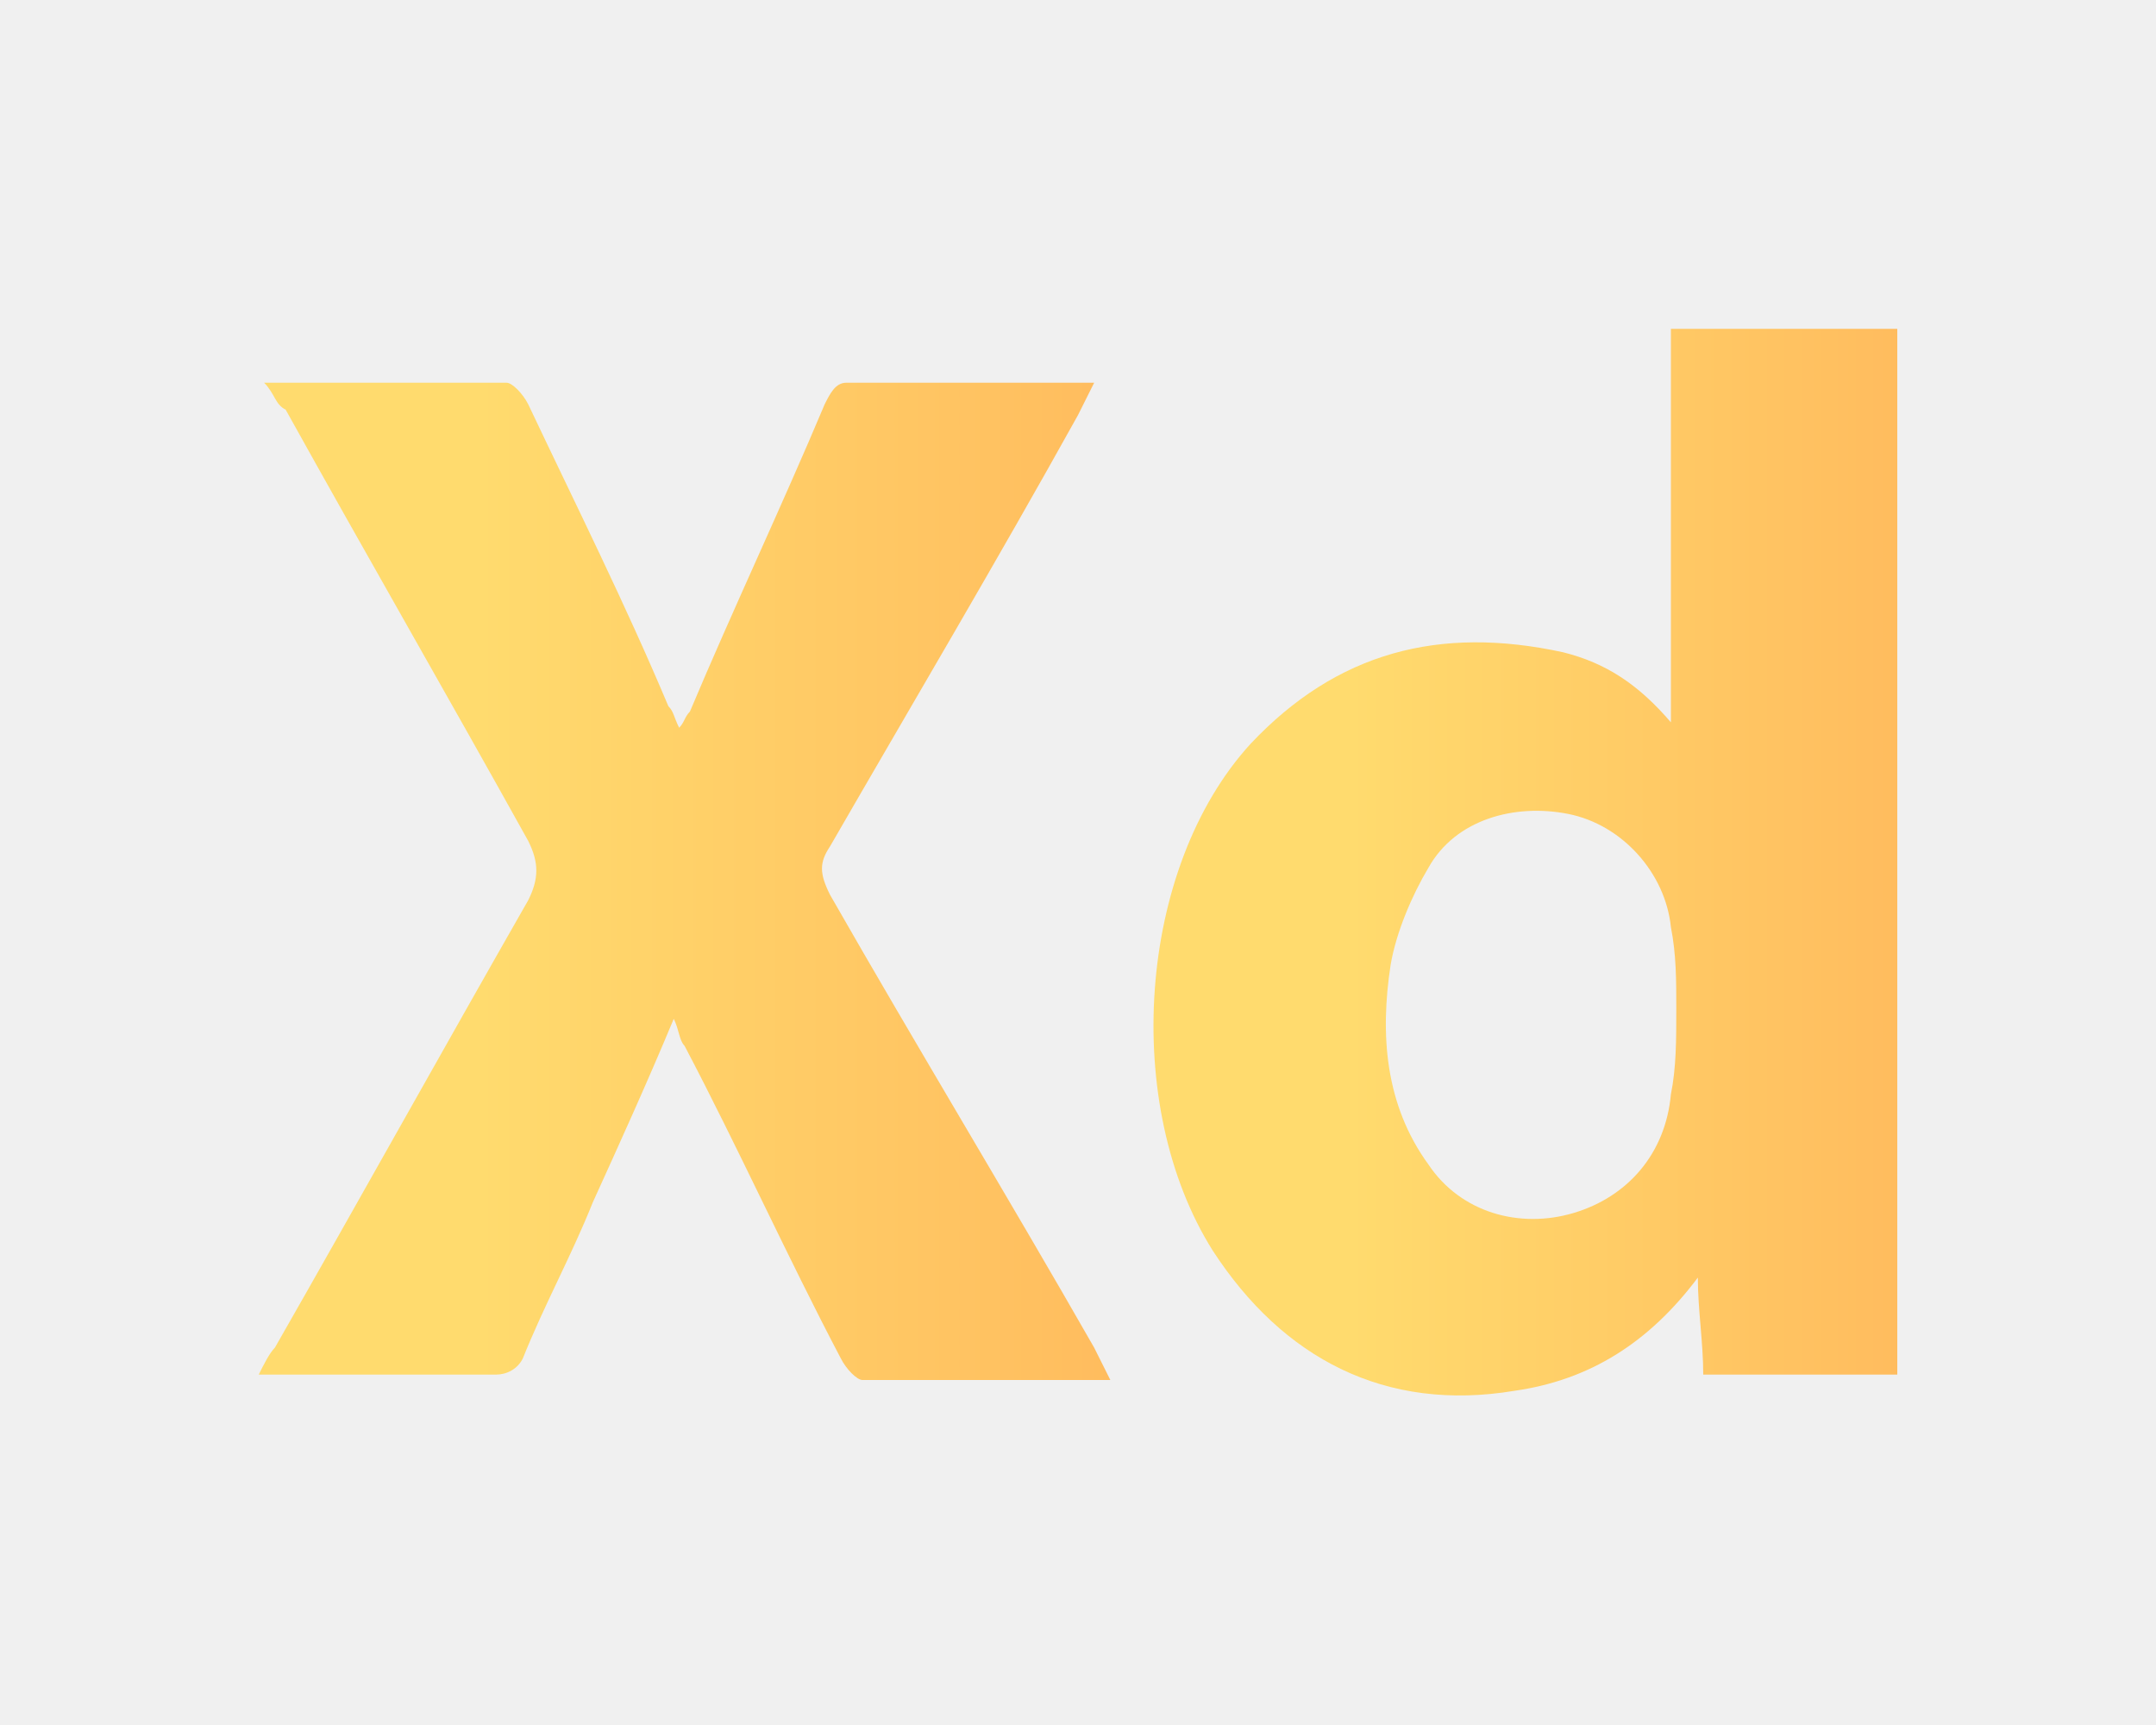
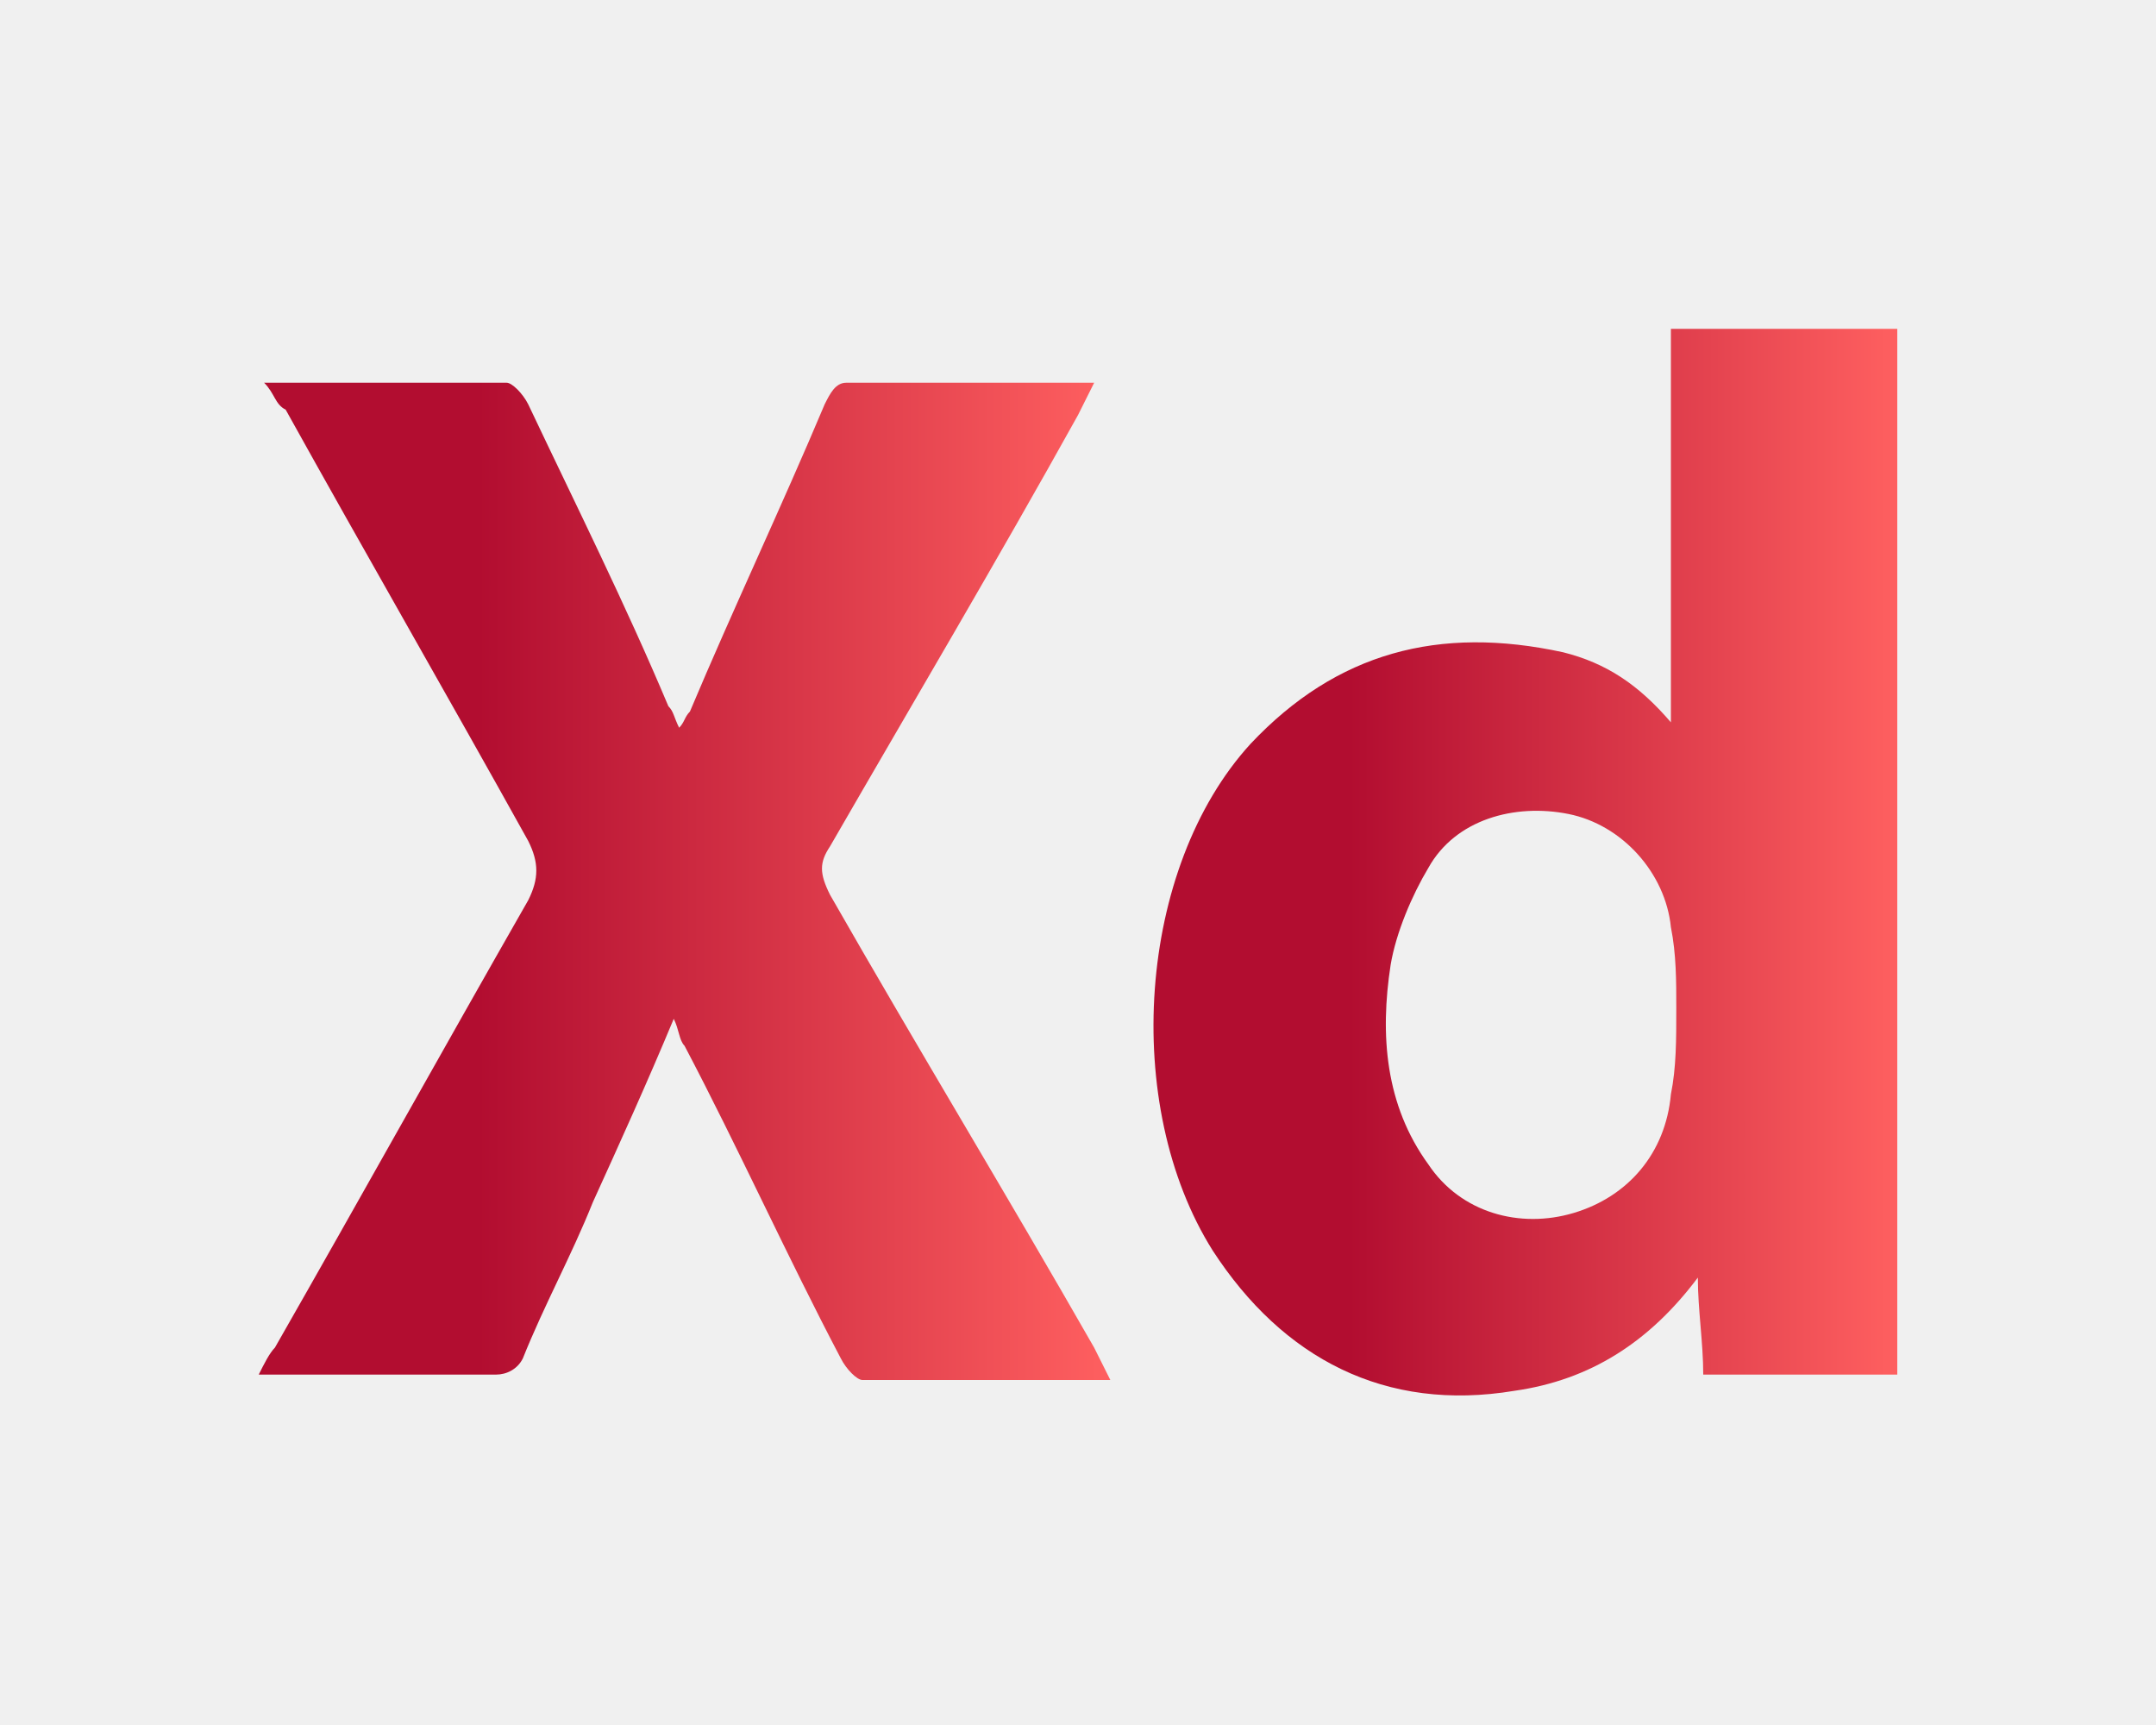
<svg xmlns="http://www.w3.org/2000/svg" version="1.1" id="Layer_1" x="0px" y="0px" viewBox="0 0 40 32" style="enable-background:new 0 0 40 32;" xml:space="preserve">
  <style type="text/css">
	.st0{opacity:0.15;fill-rule:evenodd;clip-rule:evenodd;fill:url(#SVGID_1_);enable-background:new    ;}
	.st1{fill:url(#SVGID_2_);}
	.st2{fill:url(#SVGID_3_);}
	.st3{fill:url(#SVGID_4_);}
	.st4{fill:url(#SVGID_5_);}
	.st5{fill:url(#SVGID_6_);}
	.st6{fill:url(#SVGID_7_);}
	.st7{fill:url(#SVGID_8_);}
	.st8{fill:url(#SVGID_9_);}
	.st9{fill:url(#SVGID_10_);}
	.st10{fill:url(#SVGID_11_);}
- 	.st11{opacity:0.15;fill:url(#SVGID_12_);enable-background:new    ;}
+ 	.st11{opacity:0.15;fill:url(#SVGID_12_);}
	.st12{fill:url(#SVGID_13_);}
- 	.st13{opacity:0.15;fill:url(#SVGID_14_);enable-background:new    ;}
- 	.st14{opacity:0.15;fill:url(#SVGID_15_);enable-background:new    ;}
+ 	.st13{opacity:0.15;fill:url(#SVGID_14_);}
+ 	.st14{opacity:0.15;fill:url(#SVGID_15_);}
	.st15{fill:url(#SVGID_16_);}
	.st16{fill:url(#SVGID_17_);}
	.st17{fill:url(#SVGID_18_);}
	.st18{fill:url(#SVGID_19_);}
	.st19{fill:url(#SVGID_20_);}
	.st20{fill:url(#SVGID_21_);}
	.st21{fill:url(#SVGID_22_);}
	.st22{fill:url(#SVGID_23_);}
	.st23{fill:url(#SVGID_24_);}
- 	.st24{opacity:0.15;fill:url(#SVGID_25_);enable-background:new    ;}
- 	.st25{opacity:0.15;fill:url(#SVGID_26_);enable-background:new    ;}
- 	.st26{opacity:0.15;fill:url(#SVGID_27_);enable-background:new    ;}
+ 	.st24{opacity:0.15;fill:url(#SVGID_25_);}
+ 	.st25{opacity:0.15;fill:url(#SVGID_26_);}
+ 	.st26{opacity:0.15;fill:url(#SVGID_27_);}
	.st27{fill:url(#SVGID_28_);}
	.st28{fill:url(#SVGID_29_);}
- 	.st29{opacity:0.15;fill:url(#SVGID_30_);enable-background:new    ;}
- 	.st30{opacity:0.15;fill:url(#SVGID_31_);enable-background:new    ;}
- 	.st31{opacity:0.15;fill:url(#SVGID_32_);enable-background:new    ;}
- 	.st32{opacity:0.15;fill:url(#SVGID_33_);enable-background:new    ;}
- 	.st33{opacity:0.15;fill:url(#SVGID_34_);enable-background:new    ;}
- 	.st34{opacity:0.15;fill:url(#SVGID_35_);enable-background:new    ;}
- 	.st35{opacity:0.15;fill:url(#SVGID_36_);enable-background:new    ;}
- 	.st36{opacity:0.15;fill:url(#SVGID_37_);enable-background:new    ;}
- 	.st37{opacity:0.15;fill:url(#SVGID_38_);enable-background:new    ;}
+ 	.st29{opacity:0.15;fill:url(#SVGID_30_);}
+ 	.st30{opacity:0.15;fill:url(#SVGID_31_);}
+ 	.st31{opacity:0.15;fill:url(#SVGID_32_);}
+ 	.st32{opacity:0.15;fill:url(#SVGID_33_);}
+ 	.st33{opacity:0.15;fill:url(#SVGID_34_);}
+ 	.st34{opacity:0.15;fill:url(#SVGID_35_);}
+ 	.st35{opacity:0.15;fill:url(#SVGID_36_);}
+ 	.st36{opacity:0.15;fill:url(#SVGID_37_);}
+ 	.st37{opacity:0.15;fill:url(#SVGID_38_);}
	.st38{fill:url(#SVGID_39_);}
- 	.st39{opacity:0.15;fill:url(#SVGID_40_);enable-background:new    ;}
- 	.st40{opacity:0.15;fill:url(#SVGID_41_);enable-background:new    ;}
+ 	.st39{opacity:0.15;fill:url(#SVGID_40_);}
+ 	.st40{opacity:0.15;fill:url(#SVGID_41_);}
	.st41{fill:url(#SVGID_42_);}
	.st42{fill:url(#SVGID_43_);}
	.st43{fill:url(#SVGID_44_);}
	.st44{fill:url(#SVGID_45_);}
	.st45{fill:url(#SVGID_46_);}
	.st46{fill:url(#SVGID_47_);}
	.st47{fill:url(#SVGID_48_);}
- 	.st48{opacity:0.15;fill:url(#SVGID_49_);enable-background:new    ;}
- 	.st49{opacity:0.15;fill:url(#SVGID_50_);enable-background:new    ;}
+ 	.st48{opacity:0.15;fill:url(#SVGID_49_);}
+ 	.st49{opacity:0.15;fill:url(#SVGID_50_);}
	.st50{fill:url(#SVGID_51_);}
	.st51{fill:url(#SVGID_52_);}
	.st52{fill:url(#SVGID_53_);}
	.st53{fill:url(#SVGID_54_);}
- 	.st54{opacity:0.15;fill:url(#SVGID_55_);enable-background:new    ;}
- 	.st55{opacity:0.15;fill:url(#SVGID_56_);enable-background:new    ;}
- 	.st56{opacity:0.15;fill:url(#SVGID_57_);enable-background:new    ;}
- 	.st57{opacity:0.15;fill:url(#SVGID_58_);enable-background:new    ;}
- 	.st58{opacity:0.15;fill:url(#SVGID_59_);enable-background:new    ;}
- 	.st59{opacity:0.15;fill:url(#SVGID_60_);enable-background:new    ;}
- 	.st60{opacity:0.15;fill:url(#SVGID_61_);enable-background:new    ;}
- 	.st61{opacity:0.15;fill:url(#SVGID_62_);enable-background:new    ;}
- 	.st62{opacity:0.15;fill:url(#SVGID_63_);enable-background:new    ;}
- 	.st63{opacity:0.15;fill:url(#SVGID_64_);enable-background:new    ;}
- 	.st64{opacity:0.15;fill:url(#SVGID_65_);enable-background:new    ;}
+ 	.st54{opacity:0.15;fill:url(#SVGID_55_);}
+ 	.st55{opacity:0.15;fill:url(#SVGID_56_);}
+ 	.st56{opacity:0.15;fill:url(#SVGID_57_);}
+ 	.st57{opacity:0.15;fill:url(#SVGID_58_);}
+ 	.st58{opacity:0.15;fill:url(#SVGID_59_);}
+ 	.st59{opacity:0.15;fill:url(#SVGID_60_);}
+ 	.st60{opacity:0.15;fill:url(#SVGID_61_);}
+ 	.st61{opacity:0.15;fill:url(#SVGID_62_);}
+ 	.st62{opacity:0.15;fill:url(#SVGID_63_);}
+ 	.st63{opacity:0.15;fill:url(#SVGID_64_);}
+ 	.st64{opacity:0.15;fill:url(#SVGID_65_);}
	.st65{fill:url(#SVGID_66_);}
	.st66{fill:url(#SVGID_67_);}
	.st67{fill:url(#SVGID_68_);}
	.st68{fill:url(#SVGID_69_);}
	.st69{fill:url(#SVGID_70_);}
	.st70{fill:url(#SVGID_71_);}
	.st71{fill:url(#SVGID_72_);}
	.st72{fill:url(#SVGID_73_);}
	.st73{fill:url(#SVGID_74_);}
	.st74{fill:url(#SVGID_75_);}
	.st75{fill:url(#SVGID_76_);}
	.st76{fill:url(#SVGID_77_);}
	.st77{fill:url(#SVGID_78_);}
	.st78{fill:url(#SVGID_79_);}
- 	.st79{opacity:0.15;fill:url(#SVGID_80_);enable-background:new    ;}
- 	.st80{opacity:0.15;fill:url(#SVGID_81_);enable-background:new    ;}
- 	.st81{opacity:0.15;fill:url(#SVGID_82_);enable-background:new    ;}
- 	.st82{opacity:0.15;fill:url(#SVGID_83_);enable-background:new    ;}
+ 	.st79{opacity:0.15;fill:url(#SVGID_80_);}
+ 	.st80{opacity:0.15;fill:url(#SVGID_81_);}
+ 	.st81{opacity:0.15;fill:url(#SVGID_82_);}
+ 	.st82{opacity:0.15;fill:url(#SVGID_83_);}
	.st83{fill:url(#SVGID_84_);}
	.st84{fill:url(#SVGID_85_);}
	.st85{fill:url(#SVGID_86_);}
	.st86{fill:url(#SVGID_87_);}
	.st87{fill:url(#SVGID_88_);}
	.st88{fill:url(#SVGID_89_);}
	.st89{fill:url(#SVGID_90_);}
	.st90{fill:url(#SVGID_91_);}
	.st91{fill:url(#SVGID_92_);}
	.st92{fill:url(#SVGID_93_);}
	.st93{fill:url(#SVGID_94_);}
- 	.st94{opacity:0.15;fill:url(#SVGID_95_);enable-background:new    ;}
- 	.st95{opacity:0.15;fill:url(#SVGID_96_);enable-background:new    ;}
+ 	.st94{opacity:0.15;fill:url(#SVGID_95_);}
+ 	.st95{opacity:0.15;fill:url(#SVGID_96_);}
	.st96{fill:url(#SVGID_97_);}
	.st97{fill:url(#SVGID_98_);}
- 	.st98{opacity:0.15;fill:url(#SVGID_99_);enable-background:new    ;}
- 	.st99{opacity:0.15;fill:url(#SVGID_100_);enable-background:new    ;}
- 	.st100{opacity:0.15;fill:url(#SVGID_101_);enable-background:new    ;}
- 	.st101{opacity:0.15;fill:url(#SVGID_102_);enable-background:new    ;}
- 	.st102{opacity:0.15;fill:url(#SVGID_103_);enable-background:new    ;}
+ 	.st98{opacity:0.15;fill:url(#SVGID_99_);}
+ 	.st99{opacity:0.15;fill:url(#SVGID_100_);}
+ 	.st100{opacity:0.15;fill:url(#SVGID_101_);}
+ 	.st101{fill:url(#SVGID_102_);}
+ 	.st102{fill:url(#SVGID_103_);}
	.st103{fill:url(#SVGID_104_);}
- 	.st104{fill:url(#SVGID_105_);}
- 	.st105{fill:url(#SVGID_106_);}
- 	.st106{opacity:0.15;fill:url(#SVGID_107_);enable-background:new    ;}
- 	.st107{opacity:0.15;fill:url(#SVGID_108_);enable-background:new    ;}
- 	.st108{opacity:0.15;fill:url(#SVGID_109_);enable-background:new    ;}
+ 	.st104{opacity:0.15;fill:url(#SVGID_105_);}
+ 	.st105{opacity:0.15;fill:url(#SVGID_106_);}
+ 	.st106{opacity:0.15;fill:url(#SVGID_107_);}
+ 	.st107{fill:url(#SVGID_108_);}
+ 	.st108{fill:url(#SVGID_109_);}
	.st109{fill:url(#SVGID_110_);}
	.st110{fill:url(#SVGID_111_);}
	.st111{fill:url(#SVGID_112_);}
	.st112{fill:url(#SVGID_113_);}
	.st113{fill:url(#SVGID_114_);}
	.st114{fill:url(#SVGID_115_);}
	.st115{fill:url(#SVGID_116_);}
	.st116{fill:url(#SVGID_117_);}
	.st117{fill:url(#SVGID_118_);}
	.st118{fill:url(#SVGID_119_);}
	.st119{fill:url(#SVGID_120_);}
	.st120{fill:url(#SVGID_121_);}
- 	.st121{fill:url(#SVGID_122_);}
- 	.st122{fill:url(#SVGID_123_);}
- 	.st123{fill:#1F9BEF;}
+ 	.st121{fill:#1F9BEF;}
+ 	.st122{fill:url(#SVGID_122_);}
+ 	.st123{fill:url(#SVGID_123_);}
+ 	.st124{fill:#FFFFFF;}
+ 	.st125{fill:url(#SVGID_124_);}
+ 	.st126{fill:url(#SVGID_125_);}
+ 	.st127{fill:url(#SVGID_126_);}
+ 	.st128{opacity:0.15;fill:url(#SVGID_127_);enable-background:new    ;}
+ 	.st129{fill:url(#SVGID_128_);}
+ 	.st130{opacity:0.15;fill:url(#SVGID_129_);enable-background:new    ;}
+ 	.st131{opacity:0.15;fill:url(#SVGID_130_);enable-background:new    ;}
+ 	.st132{fill:url(#SVGID_131_);}
+ 	.st133{fill:url(#SVGID_132_);}
+ 	.st134{fill:url(#SVGID_133_);}
+ 	.st135{fill:url(#SVGID_134_);}
+ 	.st136{fill:url(#SVGID_135_);}
+ 	.st137{fill:url(#SVGID_136_);}
+ 	.st138{fill:url(#SVGID_137_);}
+ 	.st139{fill:url(#SVGID_138_);}
+ 	.st140{fill:url(#SVGID_139_);}
+ 	.st141{opacity:0.15;fill:url(#SVGID_140_);enable-background:new    ;}
+ 	.st142{opacity:0.15;fill:url(#SVGID_141_);enable-background:new    ;}
+ 	.st143{opacity:0.15;fill:url(#SVGID_142_);enable-background:new    ;}
+ 	.st144{fill:url(#SVGID_143_);}
+ 	.st145{fill:url(#SVGID_144_);}
+ 	.st146{opacity:0.15;fill:url(#SVGID_145_);enable-background:new    ;}
+ 	.st147{opacity:0.15;fill:url(#SVGID_146_);enable-background:new    ;}
+ 	.st148{opacity:0.15;fill:url(#SVGID_147_);enable-background:new    ;}
+ 	.st149{opacity:0.15;fill:url(#SVGID_148_);enable-background:new    ;}
+ 	.st150{opacity:0.15;fill:url(#SVGID_149_);enable-background:new    ;}
+ 	.st151{opacity:0.15;fill:url(#SVGID_150_);enable-background:new    ;}
+ 	.st152{opacity:0.15;fill:url(#SVGID_151_);enable-background:new    ;}
+ 	.st153{opacity:0.15;fill:url(#SVGID_152_);enable-background:new    ;}
+ 	.st154{opacity:0.15;fill:url(#SVGID_153_);enable-background:new    ;}
+ 	.st155{fill:url(#SVGID_154_);}
+ 	.st156{opacity:0.15;fill:url(#SVGID_155_);enable-background:new    ;}
+ 	.st157{opacity:0.15;fill:url(#SVGID_156_);enable-background:new    ;}
+ 	.st158{fill:url(#SVGID_157_);}
+ 	.st159{fill:url(#SVGID_158_);}
+ 	.st160{fill:url(#SVGID_159_);}
+ 	.st161{fill:url(#SVGID_160_);}
+ 	.st162{fill:url(#SVGID_161_);}
+ 	.st163{fill:url(#SVGID_162_);}
+ 	.st164{fill:url(#SVGID_163_);}
+ 	.st165{opacity:0.15;fill:url(#SVGID_164_);enable-background:new    ;}
+ 	.st166{opacity:0.15;fill:url(#SVGID_165_);enable-background:new    ;}
+ 	.st167{fill:url(#SVGID_166_);}
+ 	.st168{fill:url(#SVGID_167_);}
+ 	.st169{fill:url(#SVGID_168_);}
+ 	.st170{fill:url(#SVGID_169_);}
+ 	.st171{opacity:0.15;fill:url(#SVGID_170_);enable-background:new    ;}
+ 	.st172{opacity:0.15;fill:url(#SVGID_171_);enable-background:new    ;}
+ 	.st173{opacity:0.15;fill:url(#SVGID_172_);enable-background:new    ;}
+ 	.st174{opacity:0.15;fill:url(#SVGID_173_);enable-background:new    ;}
+ 	.st175{opacity:0.15;fill:url(#SVGID_174_);enable-background:new    ;}
+ 	.st176{opacity:0.15;fill:url(#SVGID_175_);enable-background:new    ;}
+ 	.st177{opacity:0.15;fill:url(#SVGID_176_);enable-background:new    ;}
+ 	.st178{opacity:0.15;fill:url(#SVGID_177_);enable-background:new    ;}
+ 	.st179{opacity:0.15;fill:url(#SVGID_178_);enable-background:new    ;}
+ 	.st180{opacity:0.15;fill:url(#SVGID_179_);enable-background:new    ;}
+ 	.st181{opacity:0.15;fill:url(#SVGID_180_);enable-background:new    ;}
+ 	.st182{fill:url(#SVGID_181_);}
+ 	.st183{fill:url(#SVGID_182_);}
+ 	.st184{fill:url(#SVGID_183_);}
+ 	.st185{fill:url(#SVGID_184_);}
+ 	.st186{fill:url(#SVGID_185_);}
+ 	.st187{fill:url(#SVGID_186_);}
+ 	.st188{fill:url(#SVGID_187_);}
+ 	.st189{fill:url(#SVGID_188_);}
+ 	.st190{fill:url(#SVGID_189_);}
+ 	.st191{fill:url(#SVGID_190_);}
+ 	.st192{fill:url(#SVGID_191_);}
+ 	.st193{fill:url(#SVGID_192_);}
+ 	.st194{fill:url(#SVGID_193_);}
+ 	.st195{fill:url(#SVGID_194_);}
+ 	.st196{opacity:0.15;fill:url(#SVGID_195_);enable-background:new    ;}
+ 	.st197{opacity:0.15;fill:url(#SVGID_196_);enable-background:new    ;}
+ 	.st198{opacity:0.15;fill:url(#SVGID_197_);enable-background:new    ;}
+ 	.st199{opacity:0.15;fill:url(#SVGID_198_);enable-background:new    ;}
+ 	.st200{fill:url(#SVGID_199_);}
+ 	.st201{fill:url(#SVGID_200_);}
+ 	.st202{fill:url(#SVGID_201_);}
+ 	.st203{fill:url(#SVGID_202_);}
+ 	.st204{fill:url(#SVGID_203_);}
+ 	.st205{fill:url(#SVGID_204_);}
+ 	.st206{fill:url(#SVGID_205_);}
+ 	.st207{fill:url(#SVGID_206_);}
+ 	.st208{fill:url(#SVGID_207_);}
+ 	.st209{fill:url(#SVGID_208_);}
+ 	.st210{fill:url(#SVGID_209_);}
+ 	.st211{opacity:0.15;fill:url(#SVGID_210_);enable-background:new    ;}
+ 	.st212{opacity:0.15;fill:url(#SVGID_211_);enable-background:new    ;}
+ 	.st213{fill:url(#SVGID_212_);}
+ 	.st214{fill:url(#SVGID_213_);}
+ 	.st215{opacity:0.15;fill:url(#SVGID_214_);enable-background:new    ;}
+ 	.st216{opacity:0.15;fill:url(#SVGID_215_);enable-background:new    ;}
+ 	.st217{opacity:0.15;fill:url(#SVGID_216_);enable-background:new    ;}
+ 	.st218{fill:url(#SVGID_217_);}
+ 	.st219{fill:url(#SVGID_218_);}
+ 	.st220{fill:url(#SVGID_219_);}
+ 	.st221{opacity:0.15;fill:url(#SVGID_220_);enable-background:new    ;}
+ 	.st222{opacity:0.15;fill:url(#SVGID_221_);enable-background:new    ;}
+ 	.st223{opacity:0.15;fill:url(#SVGID_222_);enable-background:new    ;}
+ 	.st224{fill:url(#SVGID_223_);}
+ 	.st225{fill:url(#SVGID_224_);}
+ 	.st226{fill:url(#SVGID_225_);}
+ 	.st227{fill:url(#SVGID_226_);}
+ 	.st228{fill:url(#SVGID_227_);}
+ 	.st229{fill:url(#SVGID_228_);}
+ 	.st230{fill:url(#SVGID_229_);}
+ 	.st231{fill:url(#SVGID_230_);}
+ 	.st232{fill:url(#SVGID_231_);}
+ 	.st233{fill:url(#SVGID_232_);}
+ 	.st234{fill:url(#SVGID_233_);}
+ 	.st235{fill:url(#SVGID_234_);}
+ 	.st236{fill:url(#SVGID_235_);}
+ 	.st237{fill:url(#SVGID_236_);}
+ 	.st238{fill:url(#SVGID_237_);}
+ 	.st239{fill:url(#SVGID_238_);}
+ 	.st240{fill:#141312;}
+ 	.st241{fill:url(#SVGID_239_);}
+ 	.st242{fill:url(#SVGID_240_);}
</style>
  <g>
    <linearGradient id="SVGID_1_" gradientUnits="userSpaceOnUse" x1="21.459" y1="16" x2="35.256" y2="16">
-       <stop offset="0.259" style="stop-color:#FFDB6E" />
-       <stop offset="1" style="stop-color:#FFBC5E" />
+       <stop offset="0.259" style="stop-color:#B20D30" />
+       <stop offset="1" style="stop-color:#FF6060" />
    </linearGradient>
    <path style="fill:url(#SVGID_1_);" d="M31.5,23.7c-0.9,1.2-2,1.9-3.4,2.1c-2.4,0.4-4.3-0.6-5.6-2.6c-1.7-2.7-1.4-7.1,0.7-9.4   c1.6-1.7,3.5-2.2,5.8-1.7c0.8,0.2,1.4,0.6,2,1.3c0-2.5,0-4.9,0-7.3c1.4,0,2.8,0,4.2,0c0,6.5,0,12.9,0,19.4c-1.1,0-2.3,0-3.6,0   C31.6,24.9,31.5,24.3,31.5,23.7z M31.1,18.7c0-0.5,0-1-0.1-1.5c-0.1-1-0.9-1.9-1.9-2.1c-1-0.2-2.1,0.1-2.6,1   c-0.3,0.5-0.6,1.2-0.7,1.8c-0.2,1.3-0.1,2.6,0.7,3.7c0.6,0.9,1.7,1.2,2.7,0.9c1-0.3,1.7-1.1,1.8-2.2C31.1,19.8,31.1,19.3,31.1,18.7   z" />
    <linearGradient id="SVGID_2_" gradientUnits="userSpaceOnUse" x1="4.744" y1="16.339" x2="20.654" y2="16.339">
-       <stop offset="0.259" style="stop-color:#FFDB6E" />
-       <stop offset="1" style="stop-color:#FFBC5E" />
+       <stop offset="0.259" style="stop-color:#B20D30" />
+       <stop offset="1" style="stop-color:#FF6060" />
    </linearGradient>
    <path class="st1" d="M4.9,7.1c1.6,0,3.1,0,4.5,0c0.1,0,0.3,0.2,0.4,0.4c0.9,1.9,1.8,3.7,2.6,5.6c0.1,0.1,0.1,0.2,0.2,0.4   c0.1-0.1,0.1-0.2,0.2-0.3c0.8-1.9,1.7-3.8,2.5-5.7c0.1-0.2,0.2-0.4,0.4-0.4c1.5,0,3,0,4.6,0c-0.1,0.2-0.2,0.4-0.3,0.6   c-1.5,2.7-3.1,5.4-4.6,8c-0.2,0.3-0.2,0.5,0,0.9c1.6,2.8,3.3,5.6,4.9,8.4c0.1,0.2,0.2,0.4,0.3,0.6c-1.6,0-3.1,0-4.6,0   c-0.1,0-0.3-0.2-0.4-0.4c-1-1.9-1.9-3.9-2.9-5.8c-0.1-0.1-0.1-0.3-0.2-0.5c-0.5,1.2-1,2.3-1.5,3.4c-0.4,1-0.9,1.9-1.3,2.9   c-0.1,0.2-0.3,0.3-0.5,0.3c-1.4,0-2.9,0-4.4,0c0.1-0.2,0.2-0.4,0.3-0.5c1.6-2.8,3.1-5.5,4.7-8.3c0.2-0.4,0.2-0.7,0-1.1   c-1.5-2.7-3-5.3-4.5-8C5.1,7.5,5.1,7.3,4.9,7.1z" />
  </g>
</svg>
